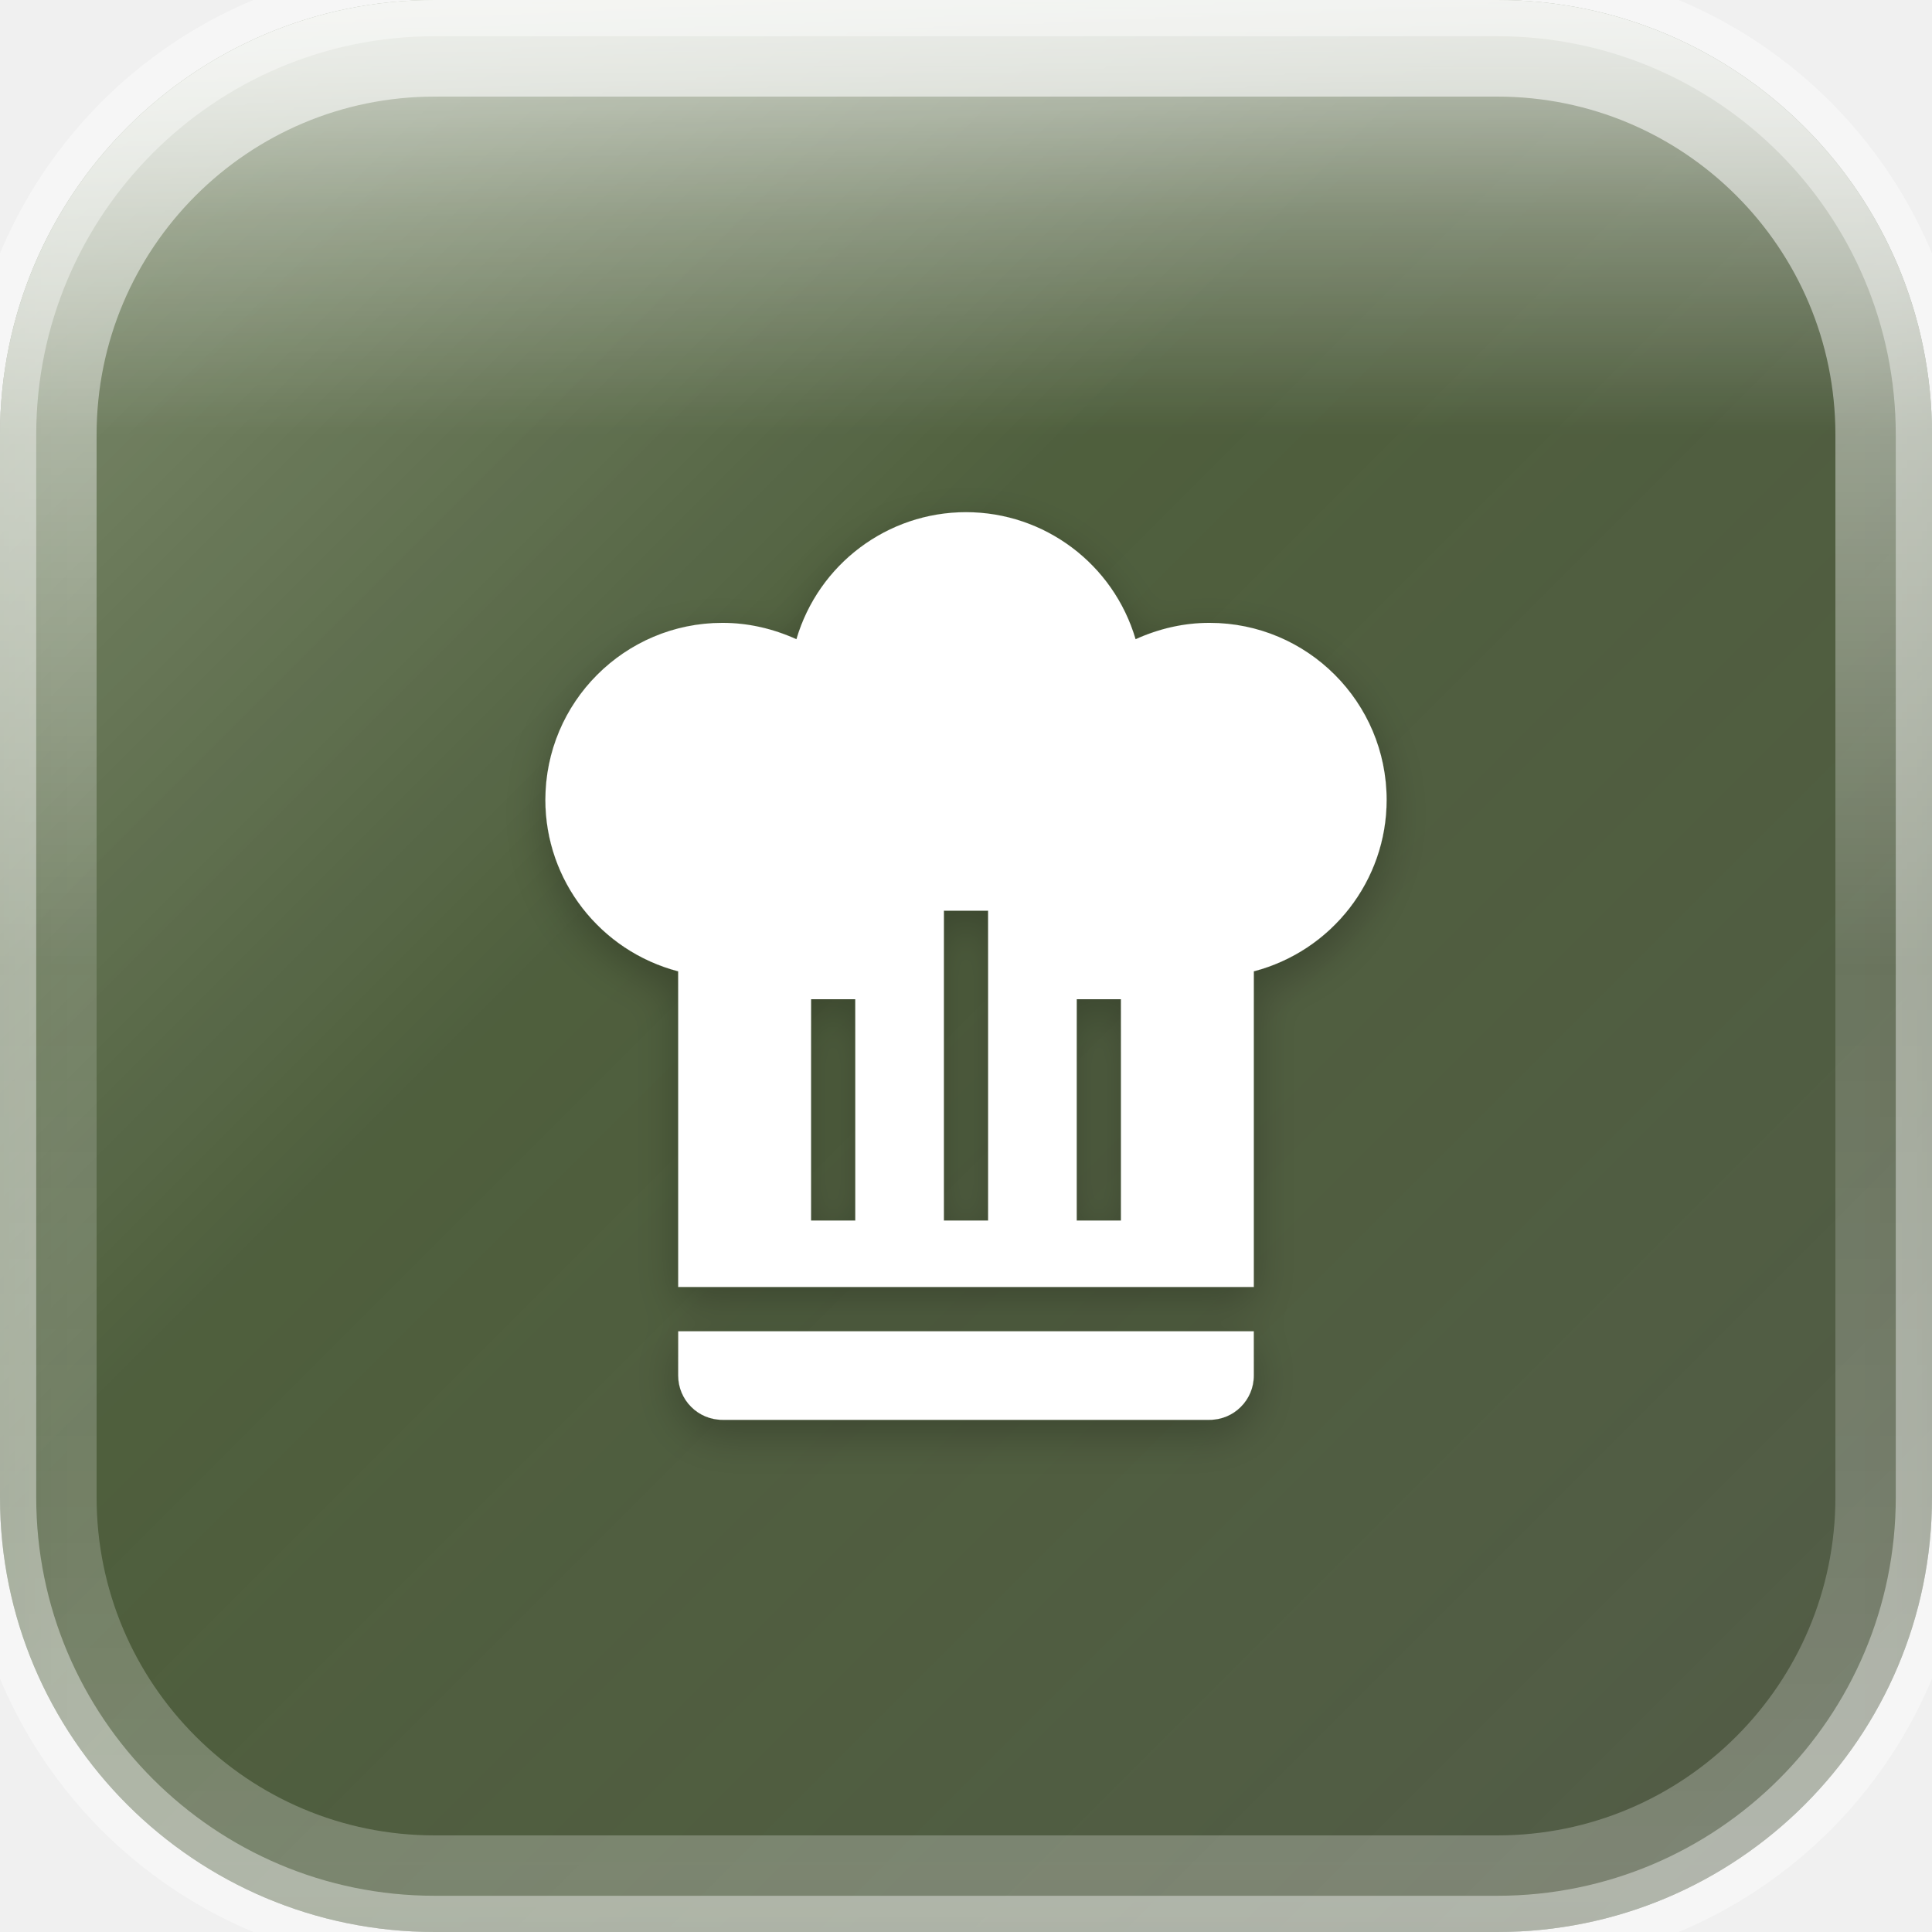
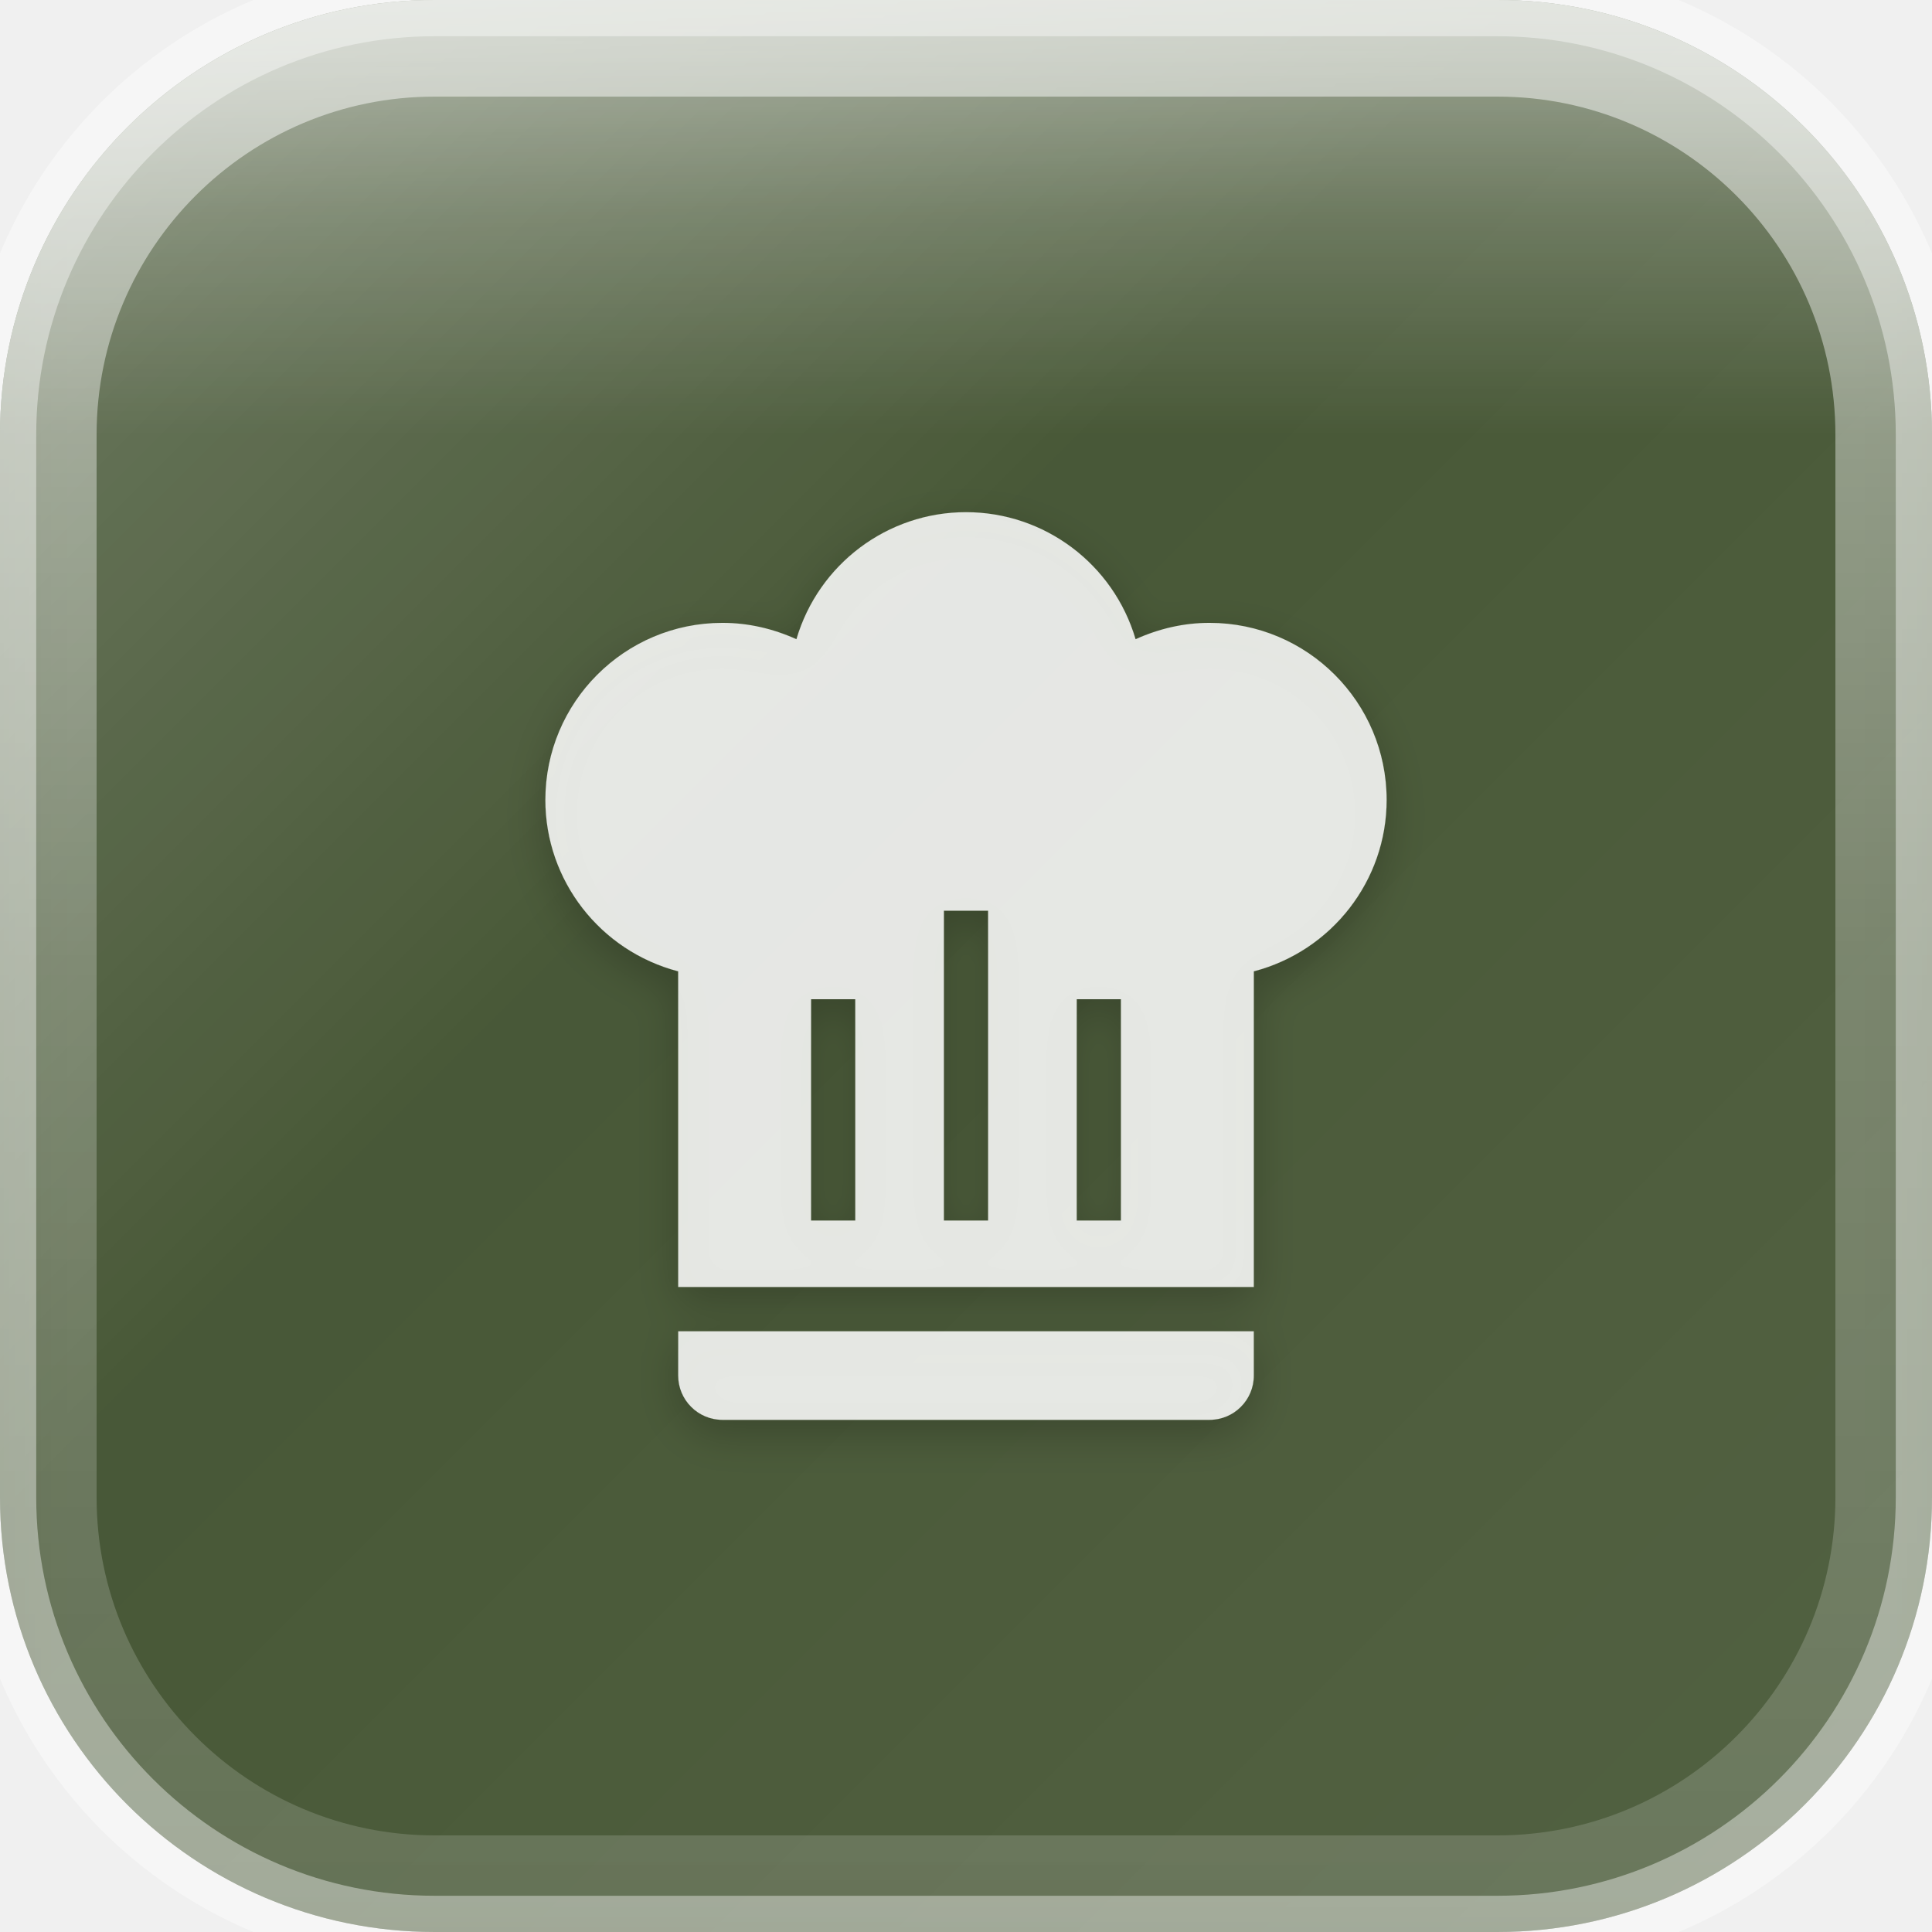
<svg xmlns="http://www.w3.org/2000/svg" width="40" height="40" viewBox="0 0 40 40">
  <defs>
-     <linearGradient id="greenBase" x1="0%" y1="0%" x2="100%" y2="100%">
-       <stop offset="0%" style="stop-color:#253d0a" />
-       <stop offset="50%" style="stop-color:#1a2e05" />
-       <stop offset="100%" style="stop-color:#121f03" />
-     </linearGradient>
    <linearGradient id="glassGradient" x1="0%" y1="0%" x2="100%" y2="100%">
-       <stop offset="0%" style="stop-color:rgba(255,255,255,0.35)" />
-       <stop offset="40%" style="stop-color:rgba(255,255,255,0.12)" />
-       <stop offset="100%" style="stop-color:rgba(255,255,255,0.18)" />
+       <stop offset="0%" style="stop-color:rgba(255,255,255,0.30)" />
+       <stop offset="40%" style="stop-color:rgba(255,255,255,0.10)" />
+       <stop offset="100%" style="stop-color:rgba(255,255,255,0.15)" />
    </linearGradient>
    <linearGradient id="specularHighlight" x1="50%" y1="0%" x2="50%" y2="100%">
-       <stop offset="0%" style="stop-color:rgba(255,255,255,0.7)" />
-       <stop offset="25%" style="stop-color:rgba(255,255,255,0.3)" />
+       <stop offset="0%" style="stop-color:rgba(255,255,255,0.5)" />
+       <stop offset="25%" style="stop-color:rgba(255,255,255,0.2)" />
      <stop offset="50%" style="stop-color:rgba(255,255,255,0)" />
    </linearGradient>
    <linearGradient id="edgeHighlight" x1="50%" y1="0%" x2="50%" y2="100%">
-       <stop offset="0%" style="stop-color:rgba(255,255,255,0.6)" />
-       <stop offset="50%" style="stop-color:rgba(255,255,255,0.15)" />
-       <stop offset="100%" style="stop-color:rgba(255,255,255,0.25)" />
+       <stop offset="0%" style="stop-color:rgba(255,255,255,0.5)" />
+       <stop offset="50%" style="stop-color:rgba(255,255,255,0.25)" />
+       <stop offset="100%" style="stop-color:rgba(255,255,255,0.15)" />
    </linearGradient>
    <filter id="innerGlow" x="-50%" y="-50%" width="200%" height="200%">
      <feGaussianBlur stdDeviation="0.8" result="blur" />
      <feComposite in="SourceGraphic" in2="blur" operator="over" />
    </filter>
    <filter id="iconShadow" x="-30%" y="-30%" width="160%" height="160%">
      <feDropShadow dx="0" dy="0.8" stdDeviation="1" flood-color="rgba(0,0,0,0.35)" />
      <feDropShadow dx="0" dy="0.32" stdDeviation="0.48" flood-color="rgba(0,0,0,0.25)" />
    </filter>
    <clipPath id="roundedClip">
      <rect x="0" y="0" width="40" height="40" rx="9" ry="9" />
    </clipPath>
  </defs>
  <g clip-path="url(#roundedClip)">
-     <rect x="0" y="0" width="40" height="40" fill="url(#greenBase)" />
+     <rect x="0" y="0" width="40" height="40" fill="#1a2e05" />
    <rect x="0" y="0" width="40" height="40" fill="url(#glassGradient)" />
    <rect x="0" y="0" width="40" height="18" fill="url(#specularHighlight)" />
    <rect x="0" y="0" width="40" height="40" fill="rgba(255,255,255,0.06)" filter="url(#innerGlow)" />
  </g>
  <rect x="1" y="1" width="38" height="38" rx="8" ry="8" fill="none" stroke="url(#edgeHighlight)" stroke-width="2" />
  <rect x="0" y="0" width="40" height="40" rx="9" ry="9" fill="none" stroke="rgba(255,255,255,0.4)" stroke-width="1.5" />
  <g transform="translate(8.541667, 9.229167) scale(0.9166667)" filter="url(#iconShadow)">
-     <path d="M12.5,1.5C10.73,1.5 9.17,2.67 8.67,4.37C8.14,4.13 7.58,4 7,4A4,4 0 0,0 3,8C3,9.82 4.24,11.41 6,11.87V19H19V11.87C20.76,11.41 22,9.82 22,8A4,4 0 0,0 18,4C17.42,4 16.86,4.13 16.33,4.37C15.83,2.67 14.27,1.5 12.5,1.5M12,10.5H13V17.5H12V10.5M9,12.5H10V17.5H9V12.5M15,12.5H16V17.5H15V12.5M6,20V21A1,1 0 0,0 7,22H18A1,1 0 0,0 19,21V20H6Z" fill="white" fill-rule="evenodd" />
+     <path d="M12.5,1.5C10.73,1.5 9.17,2.67 8.67,4.37C8.14,4.13 7.58,4 7,4A4,4 0 0,0 3,8C3,9.82 4.24,11.41 6,11.87V19H19V11.87C20.76,11.41 22,9.82 22,8A4,4 0 0,0 18,4C17.42,4 16.86,4.13 16.33,4.37C15.83,2.67 14.27,1.5 12.5,1.5M12,10.5H13V17.5H12V10.5M9,12.5H10V17.5H9V12.5M15,12.5H16V17.5H15V12.5M6,20V21A1,1 0 0,0 7,22H18A1,1 0 0,0 19,21V20H6Z" fill="rgba(255,255,255,0.85)" fill-rule="evenodd" />
  </g>
</svg>
